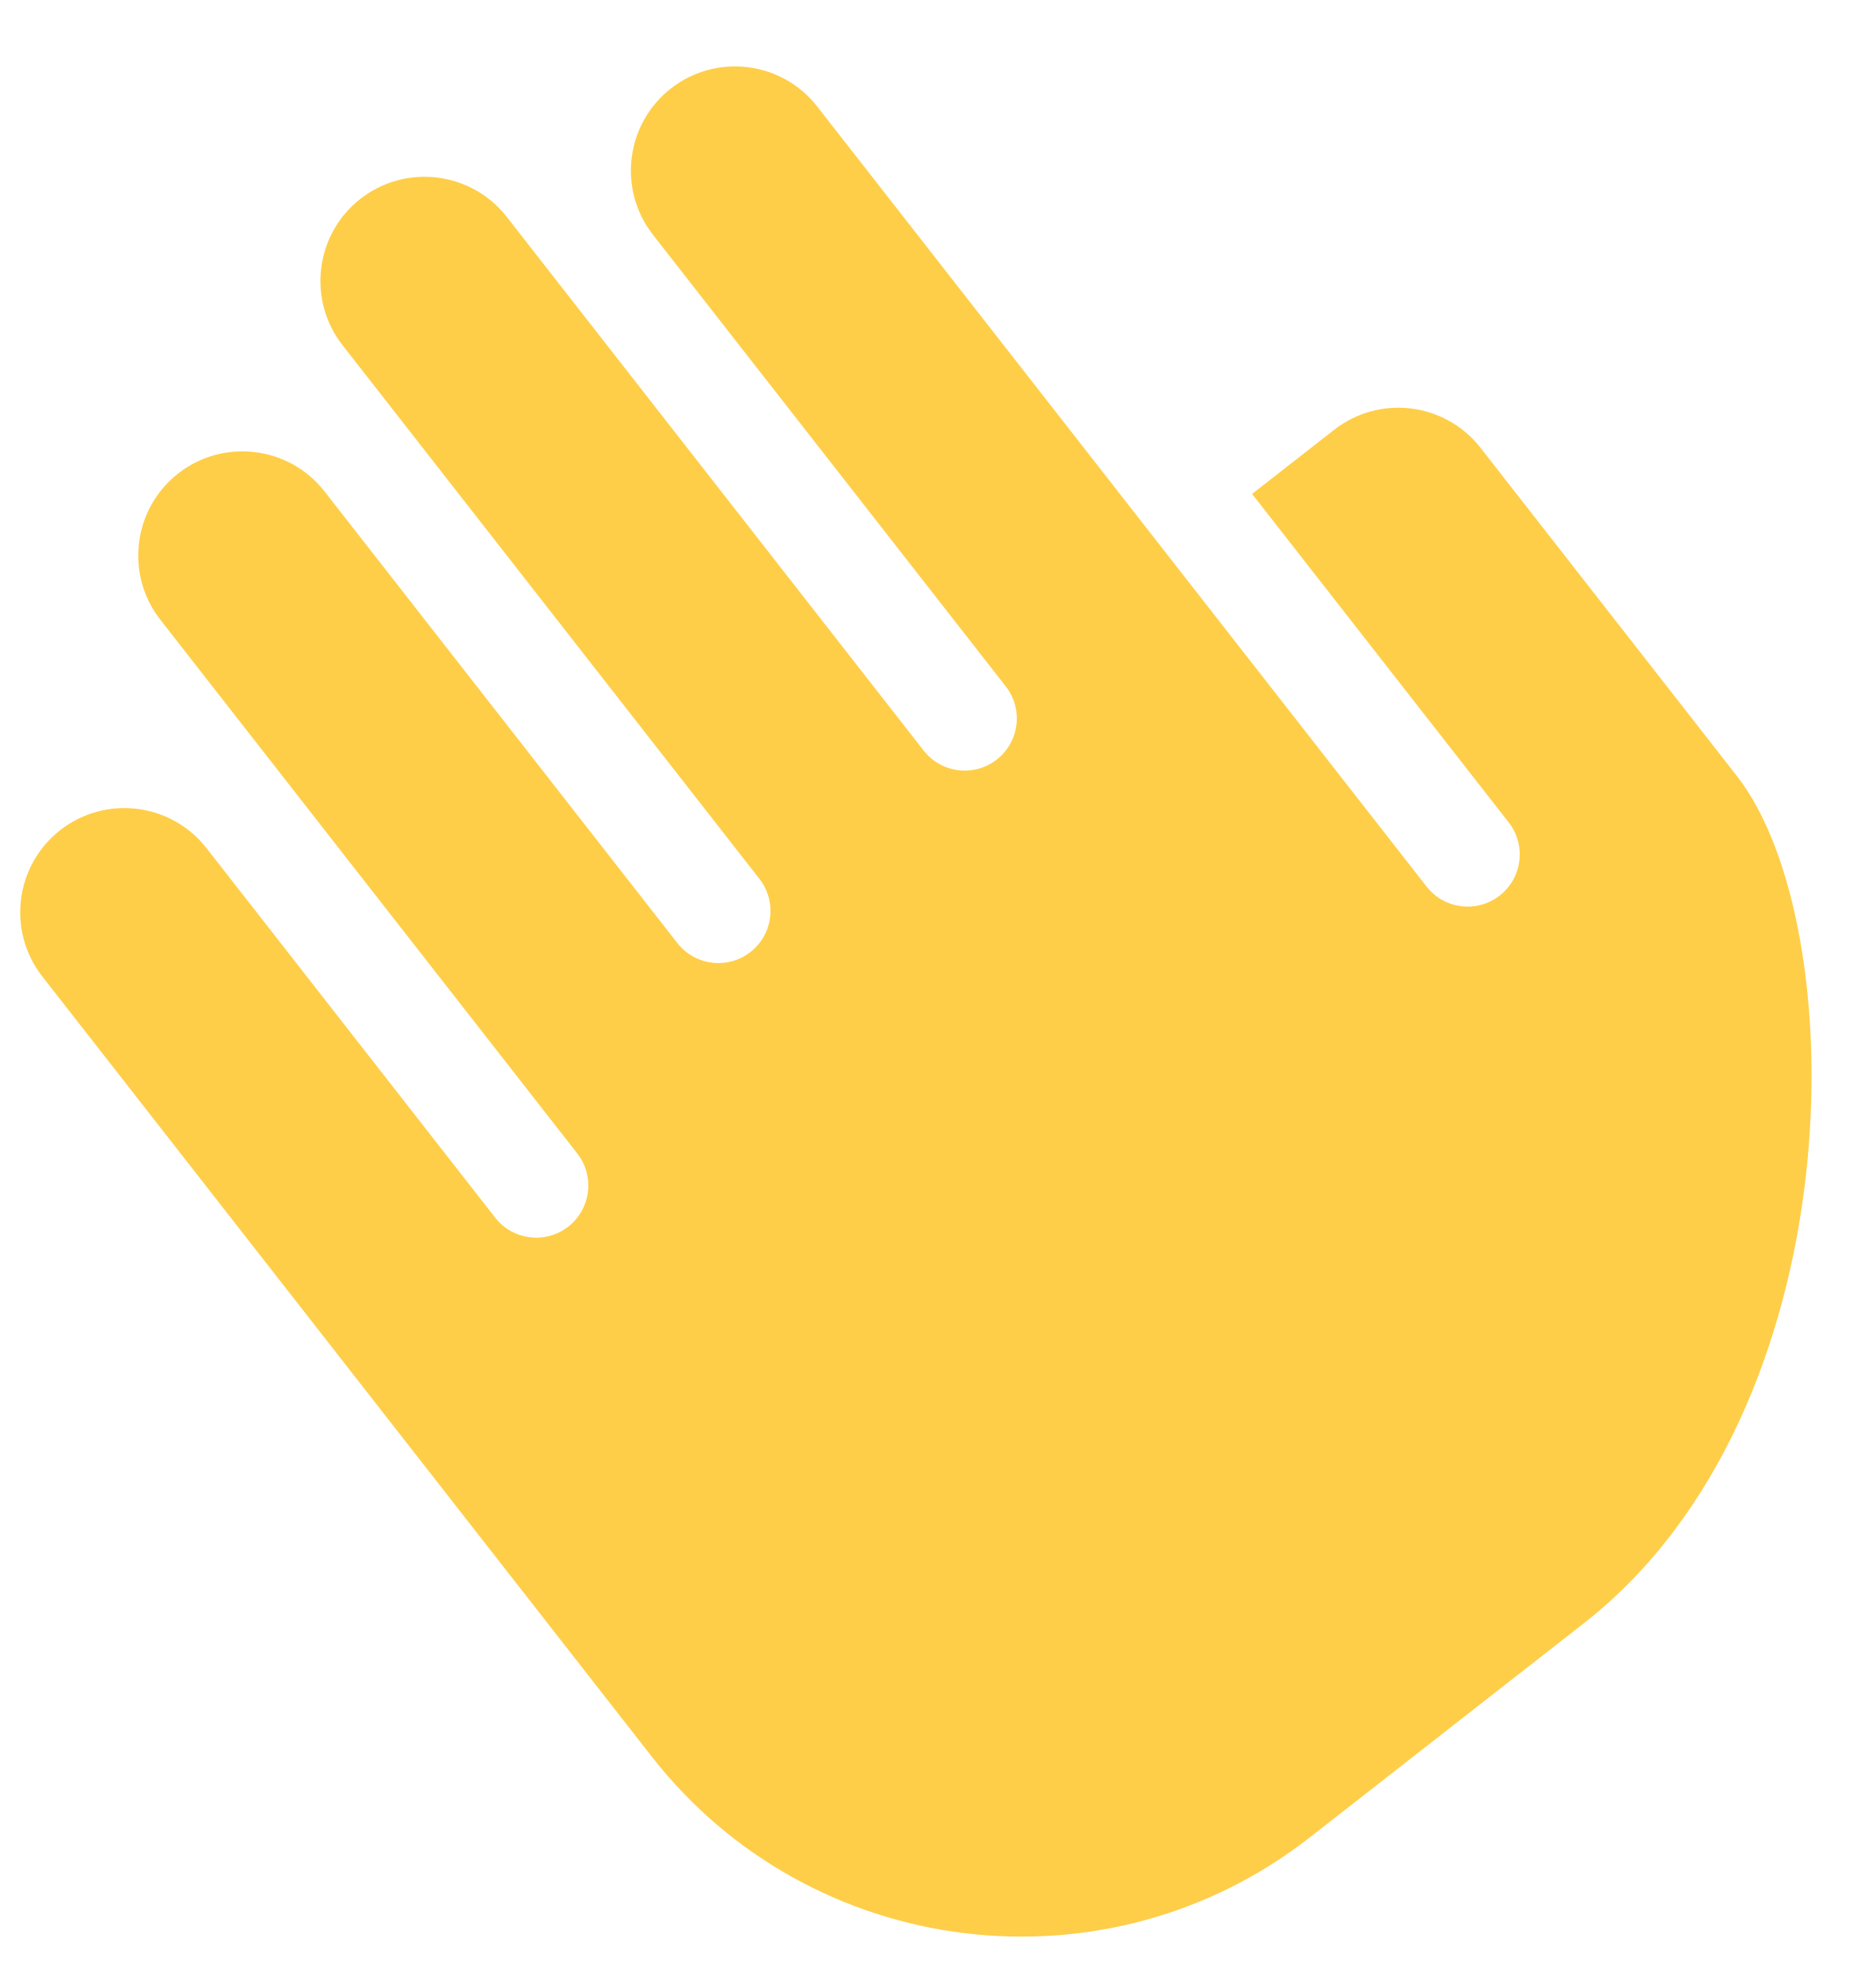
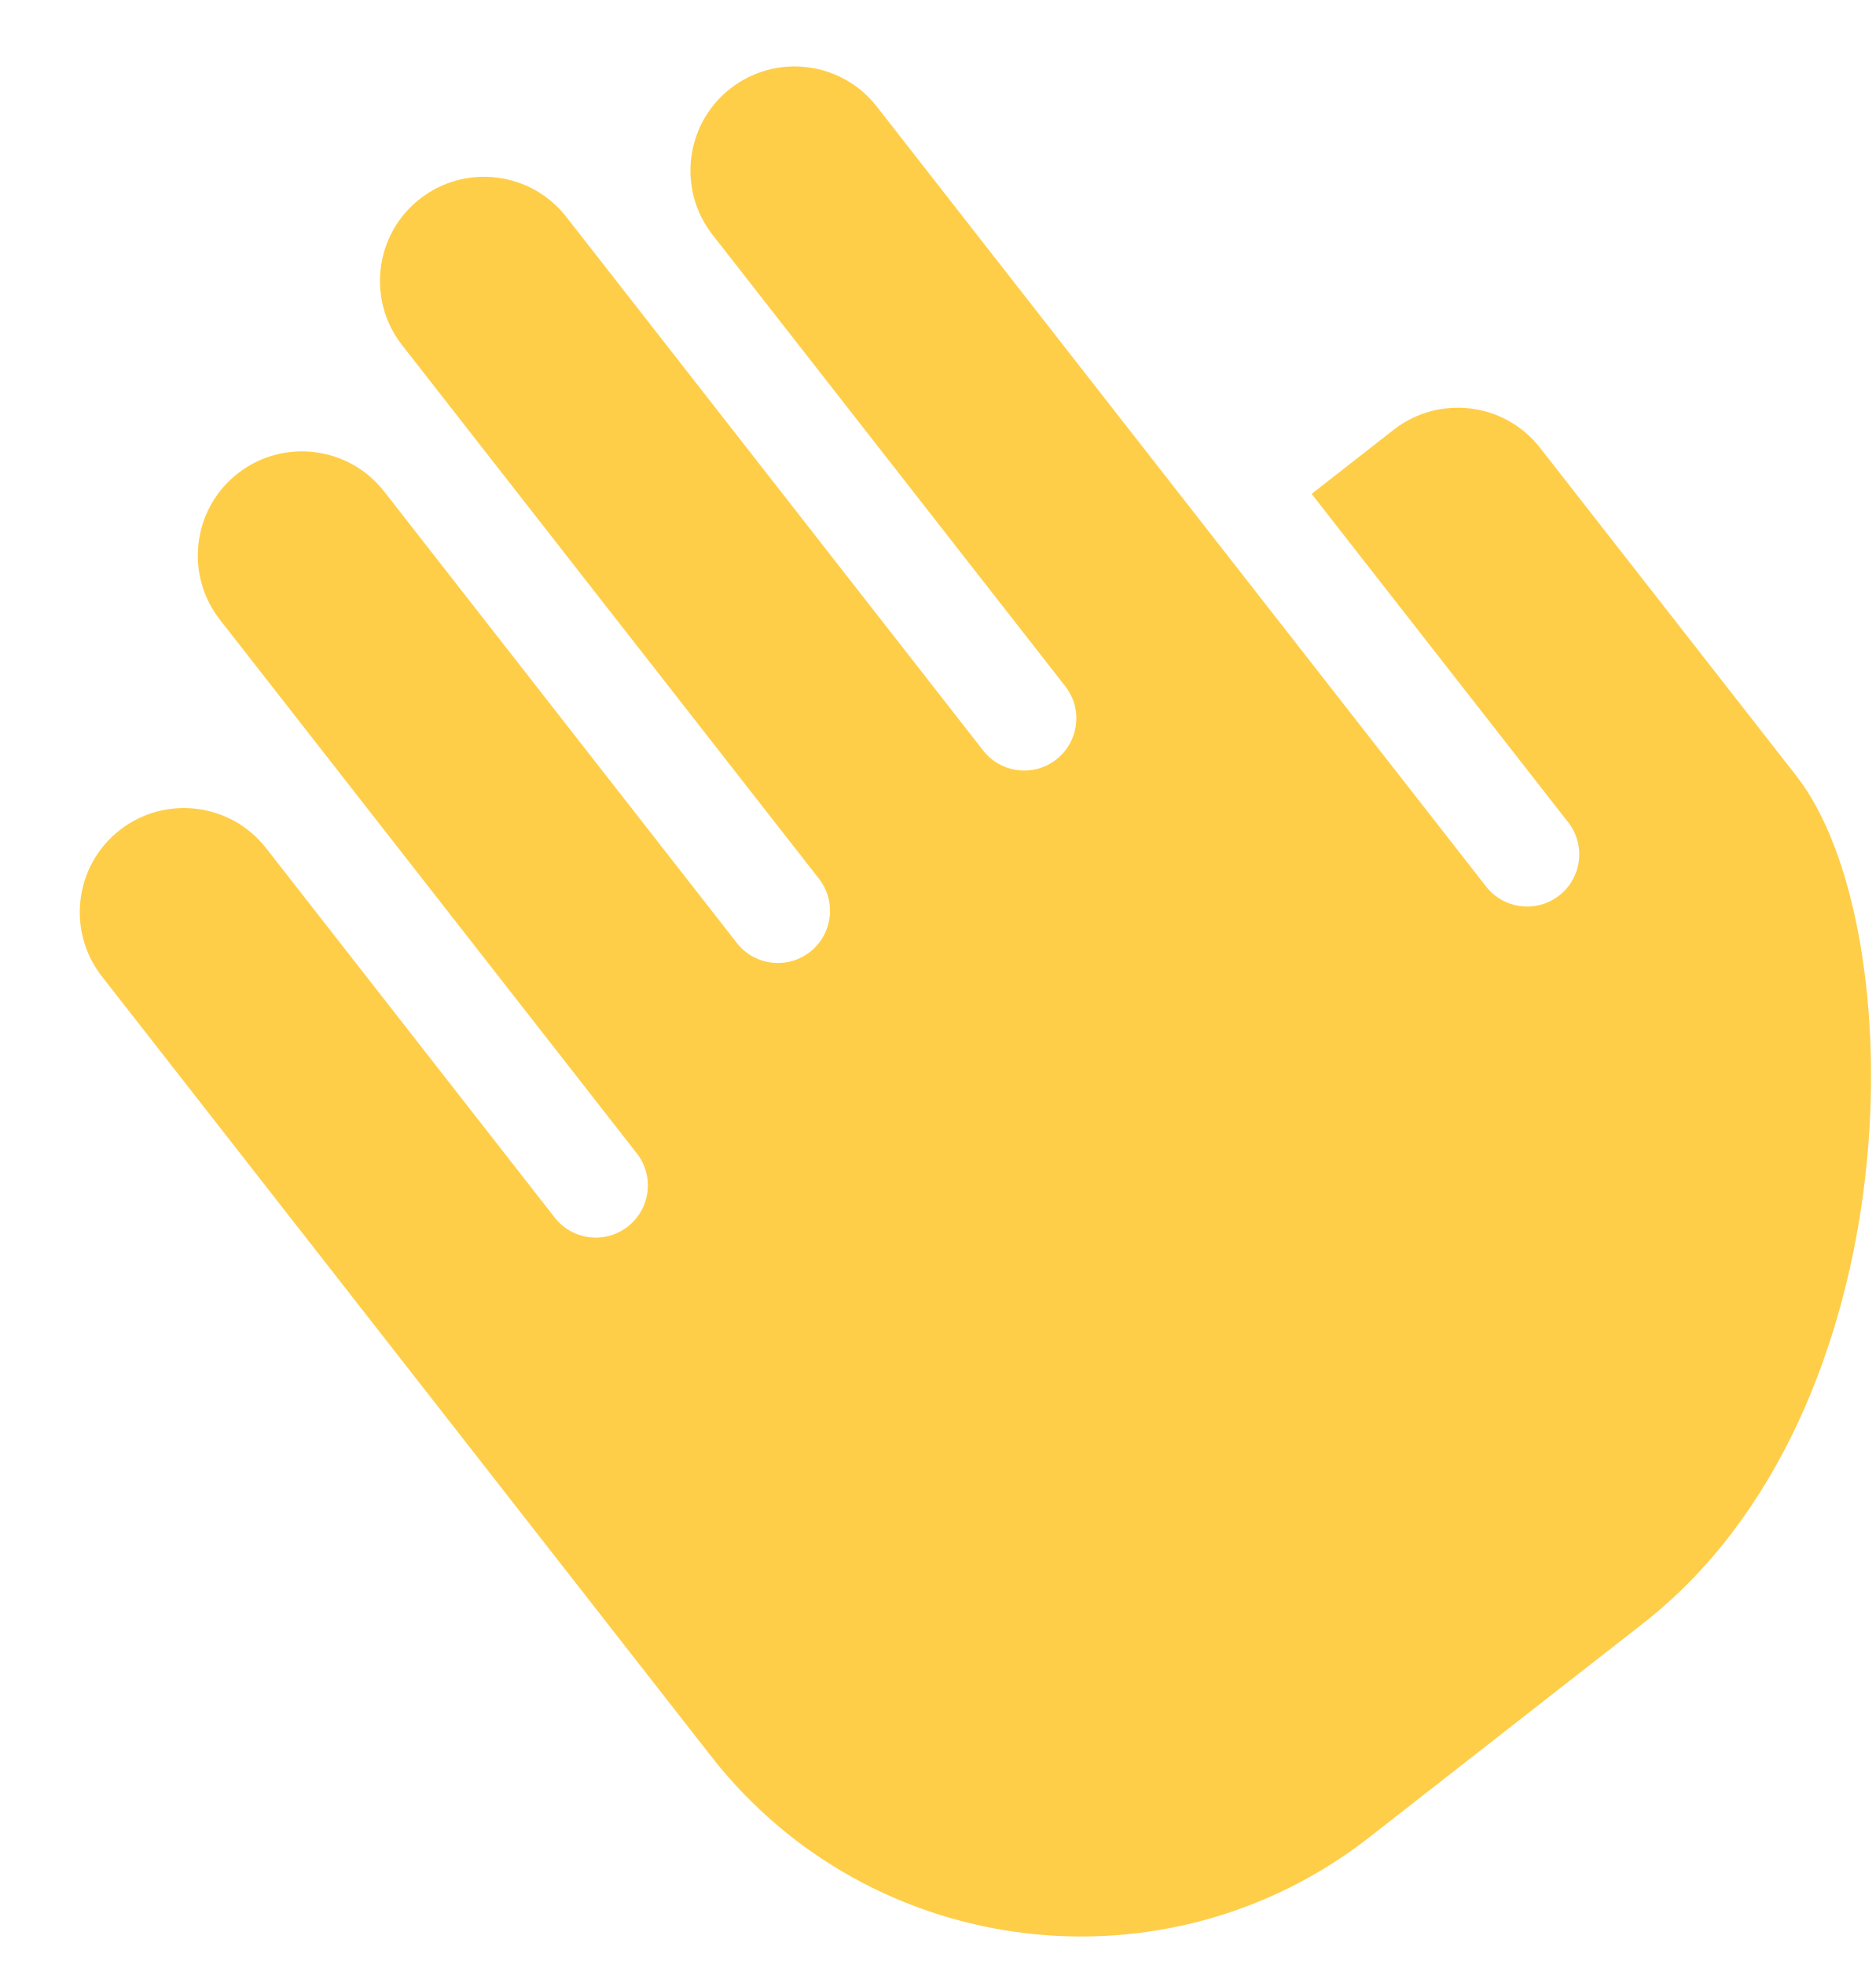
- <svg xmlns="http://www.w3.org/2000/svg" width="18px" height="19px" viewBox="0 0 18 19" version="1.1">
-   <g transform="translate(-222, -107)" fill="#FFCE48">
-     <path d="M238,111 C238,110.449 237.552,110 237,110 C236.448,110 236,110.449 236,111 L236,115.5 C236,115.776 235.776,116 235.5,116 C235.224,116 235,115.776 235,115.5 L235,109 C235,108.449 234.552,108 234,108 C233.448,108 233,108.449 233,109 L233,114.5 C233,114.776 232.776,115 232.5,115 C232.224,115 232,114.776 232,114.5 L232,108 C232,107.449 231.552,107 231,107 C230.448,107 230,107.449 230,108 L230,114.5 C230,114.776 229.776,115 229.5,115 C229.224,115 229,114.776 229,114.5 L229,109 C229,108.449 228.552,108 228,108 C227.448,108 227,108.449 227,109 L227,118.5 C227,118.776 226.776,119 226.5,119 C226.224,119 226,118.776 226,118.5 L226,114.5 L225,114.5 C224.448,114.5 224,114.949 224,115.5 L224,119.5 C224,121.311 226.854,125 230.165,125 L233.5,125 C235.982,125 238,122.982 238,120.5 L238,111 Z" id="Fill-1605" transform="translate(231, 116) scale(1, -1) rotate(-142) translate(-231, -116) " />
+ <svg xmlns="http://www.w3.org/2000/svg" width="21px" height="22px" viewBox="0 0 21 22" version="1.1">
+   <g id="Page-1" stroke="none" stroke-width="1" fill="none" fill-rule="evenodd">
+     <g id="Desktop-Copy" transform="translate(-221, -107)" fill="#FFCE48">
+       <path d="M240.333,111.667 C240.333,111.024 239.811,110.5 239.167,110.5 C238.523,110.5 238,111.024 238,111.667 L238,116.917 C238,117.239 237.739,117.5 237.417,117.5 C237.095,117.5 236.833,117.239 236.833,116.917 L236.833,109.333 C236.833,108.691 236.311,108.167 235.667,108.167 C235.023,108.167 234.5,108.691 234.5,109.333 L234.5,115.75 C234.5,116.072 234.239,116.333 233.917,116.333 C233.595,116.333 233.333,116.072 233.333,115.75 L233.333,108.167 C233.333,107.524 232.811,107 232.167,107 C231.523,107 231,107.524 231,108.167 L231,115.75 C231,116.072 230.739,116.333 230.417,116.333 C230.095,116.333 229.833,116.072 229.833,115.75 L229.833,109.333 C229.833,108.691 229.311,108.167 228.667,108.167 C228.023,108.167 227.5,108.691 227.5,109.333 L227.5,120.417 C227.5,120.739 227.239,121 226.917,121 C226.595,121 226.333,120.739 226.333,120.417 L226.333,115.75 L225.167,115.75 C224.523,115.75 224,116.274 224,116.917 L224,121.583 C224,123.696 227.33,128 231.192,128 L235.083,128 C237.979,128 240.333,125.646 240.333,122.75 L240.333,111.667 Z" id="Fill-1605" transform="translate(232.1667, 117.5) scale(1, -1) rotate(-142) translate(-232.1667, -117.5) " />
+     </g>
  </g>
</svg>
